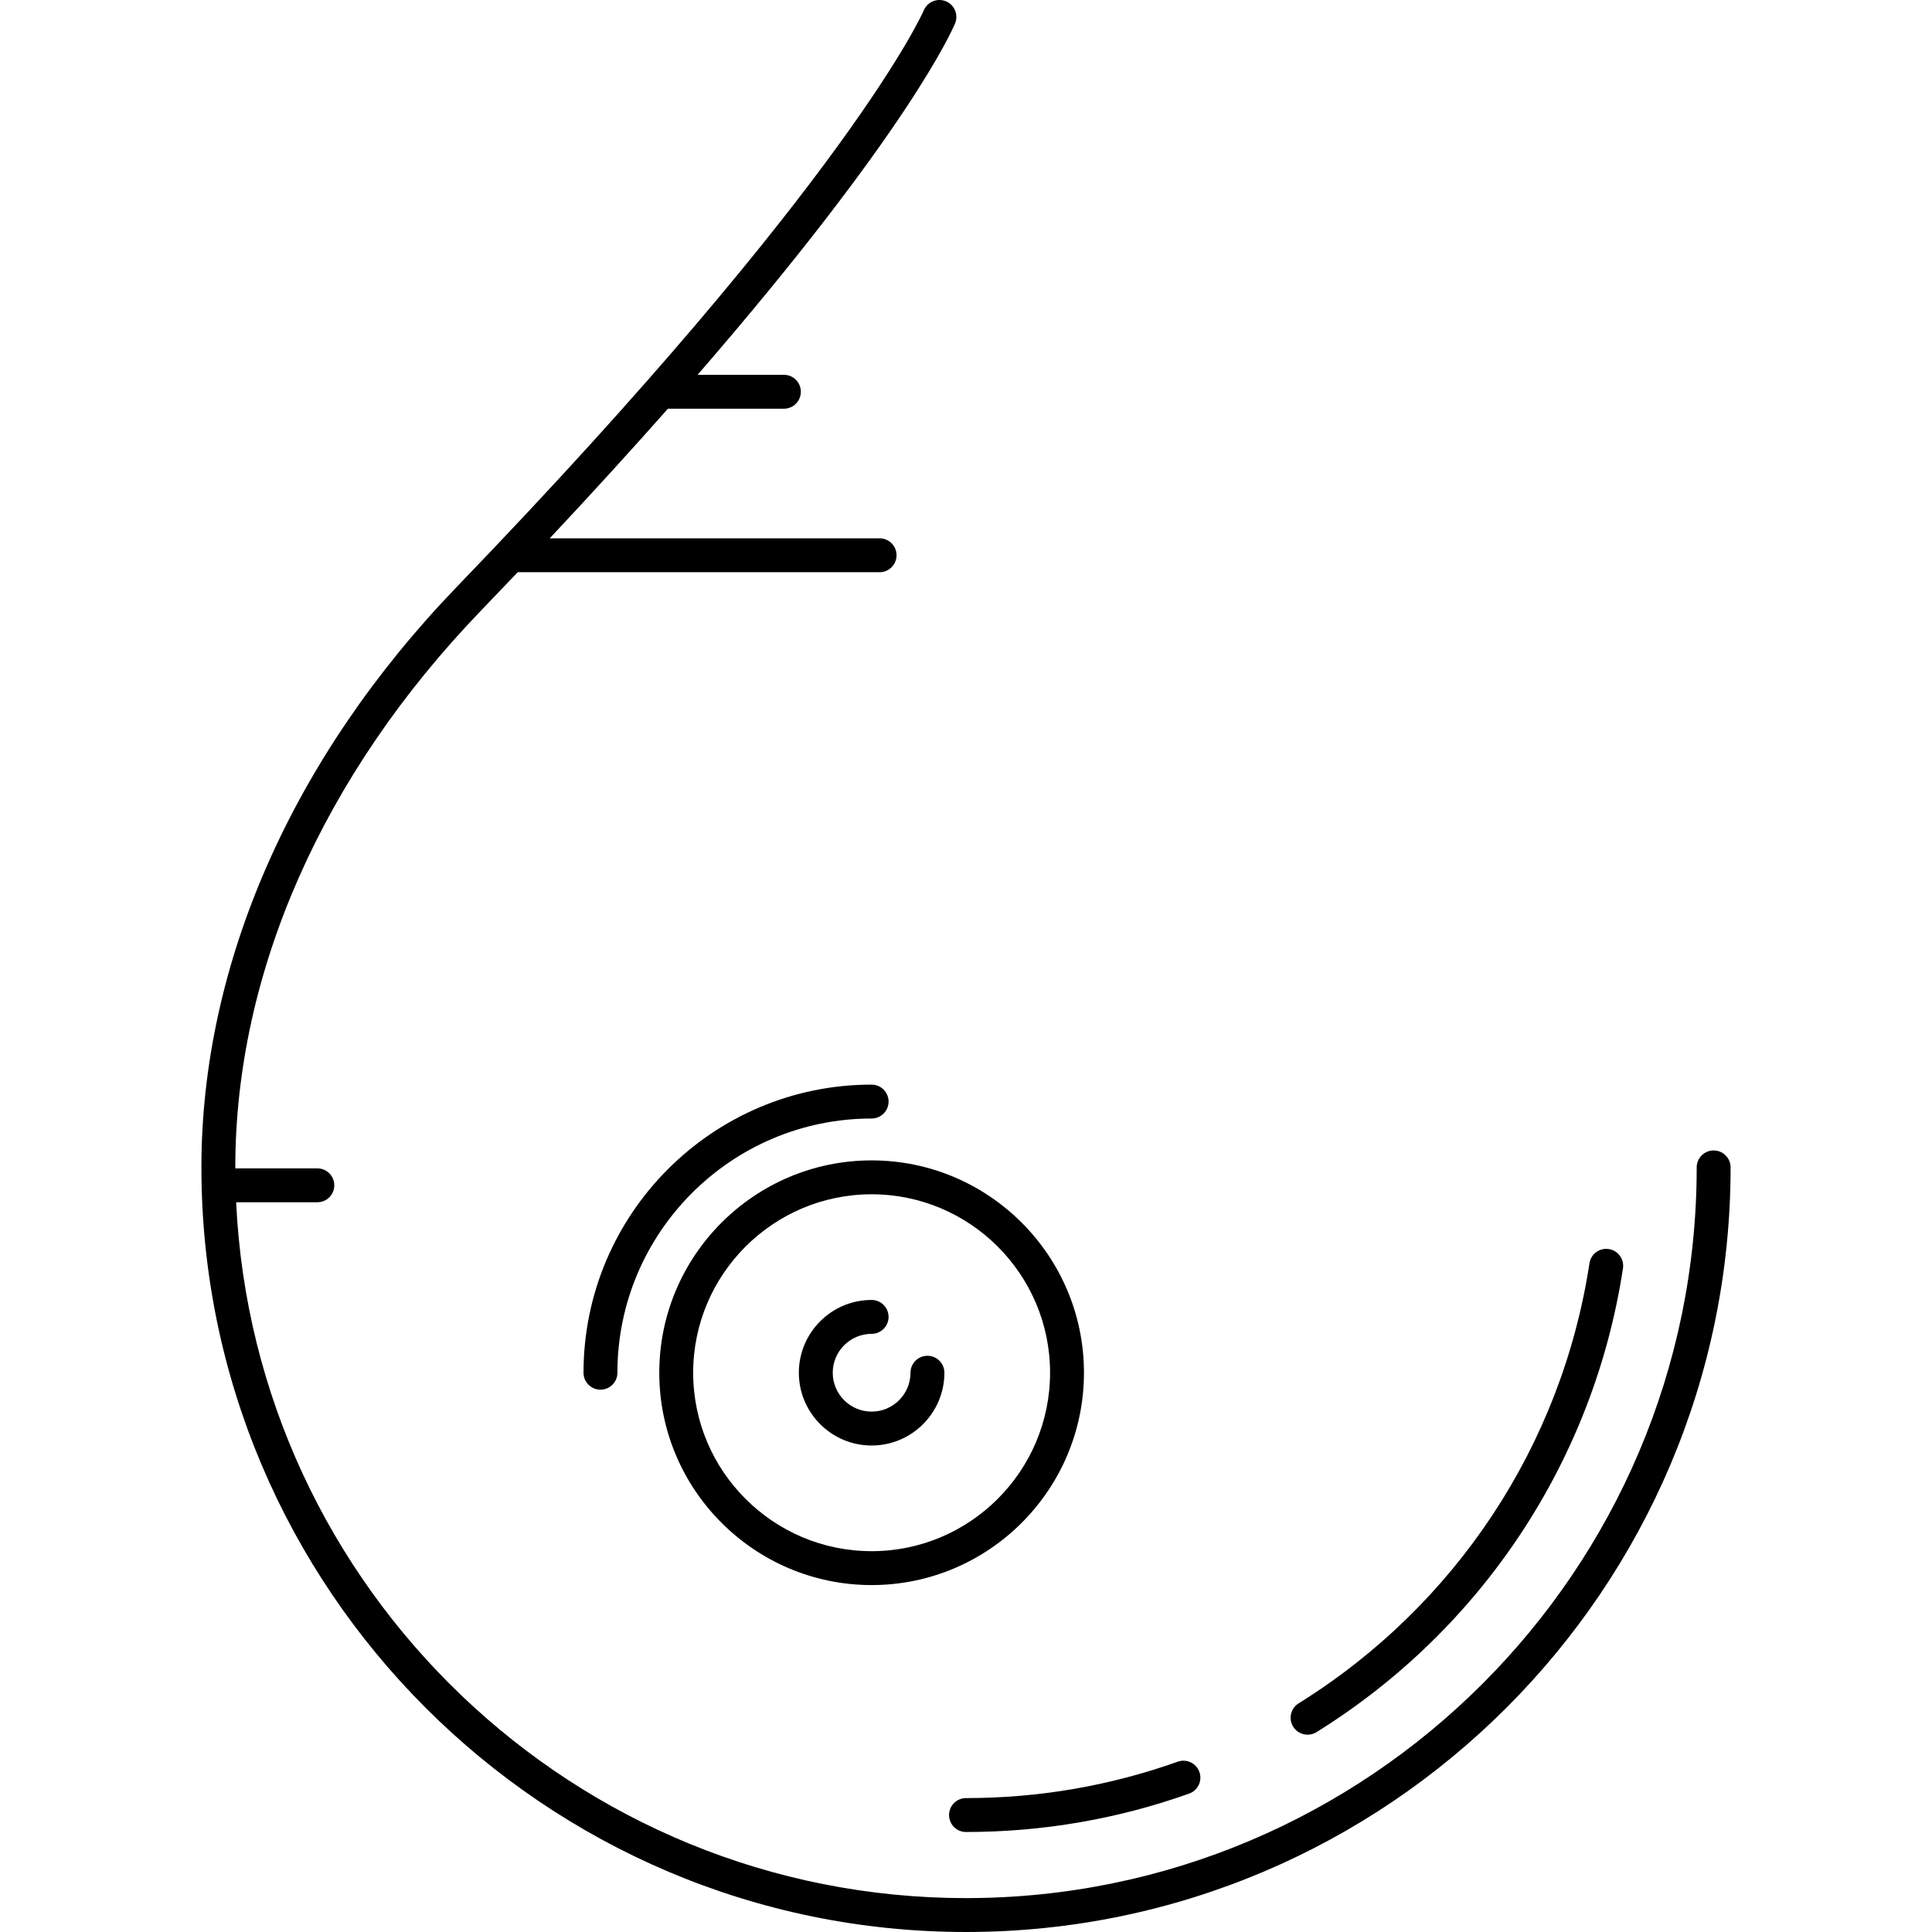
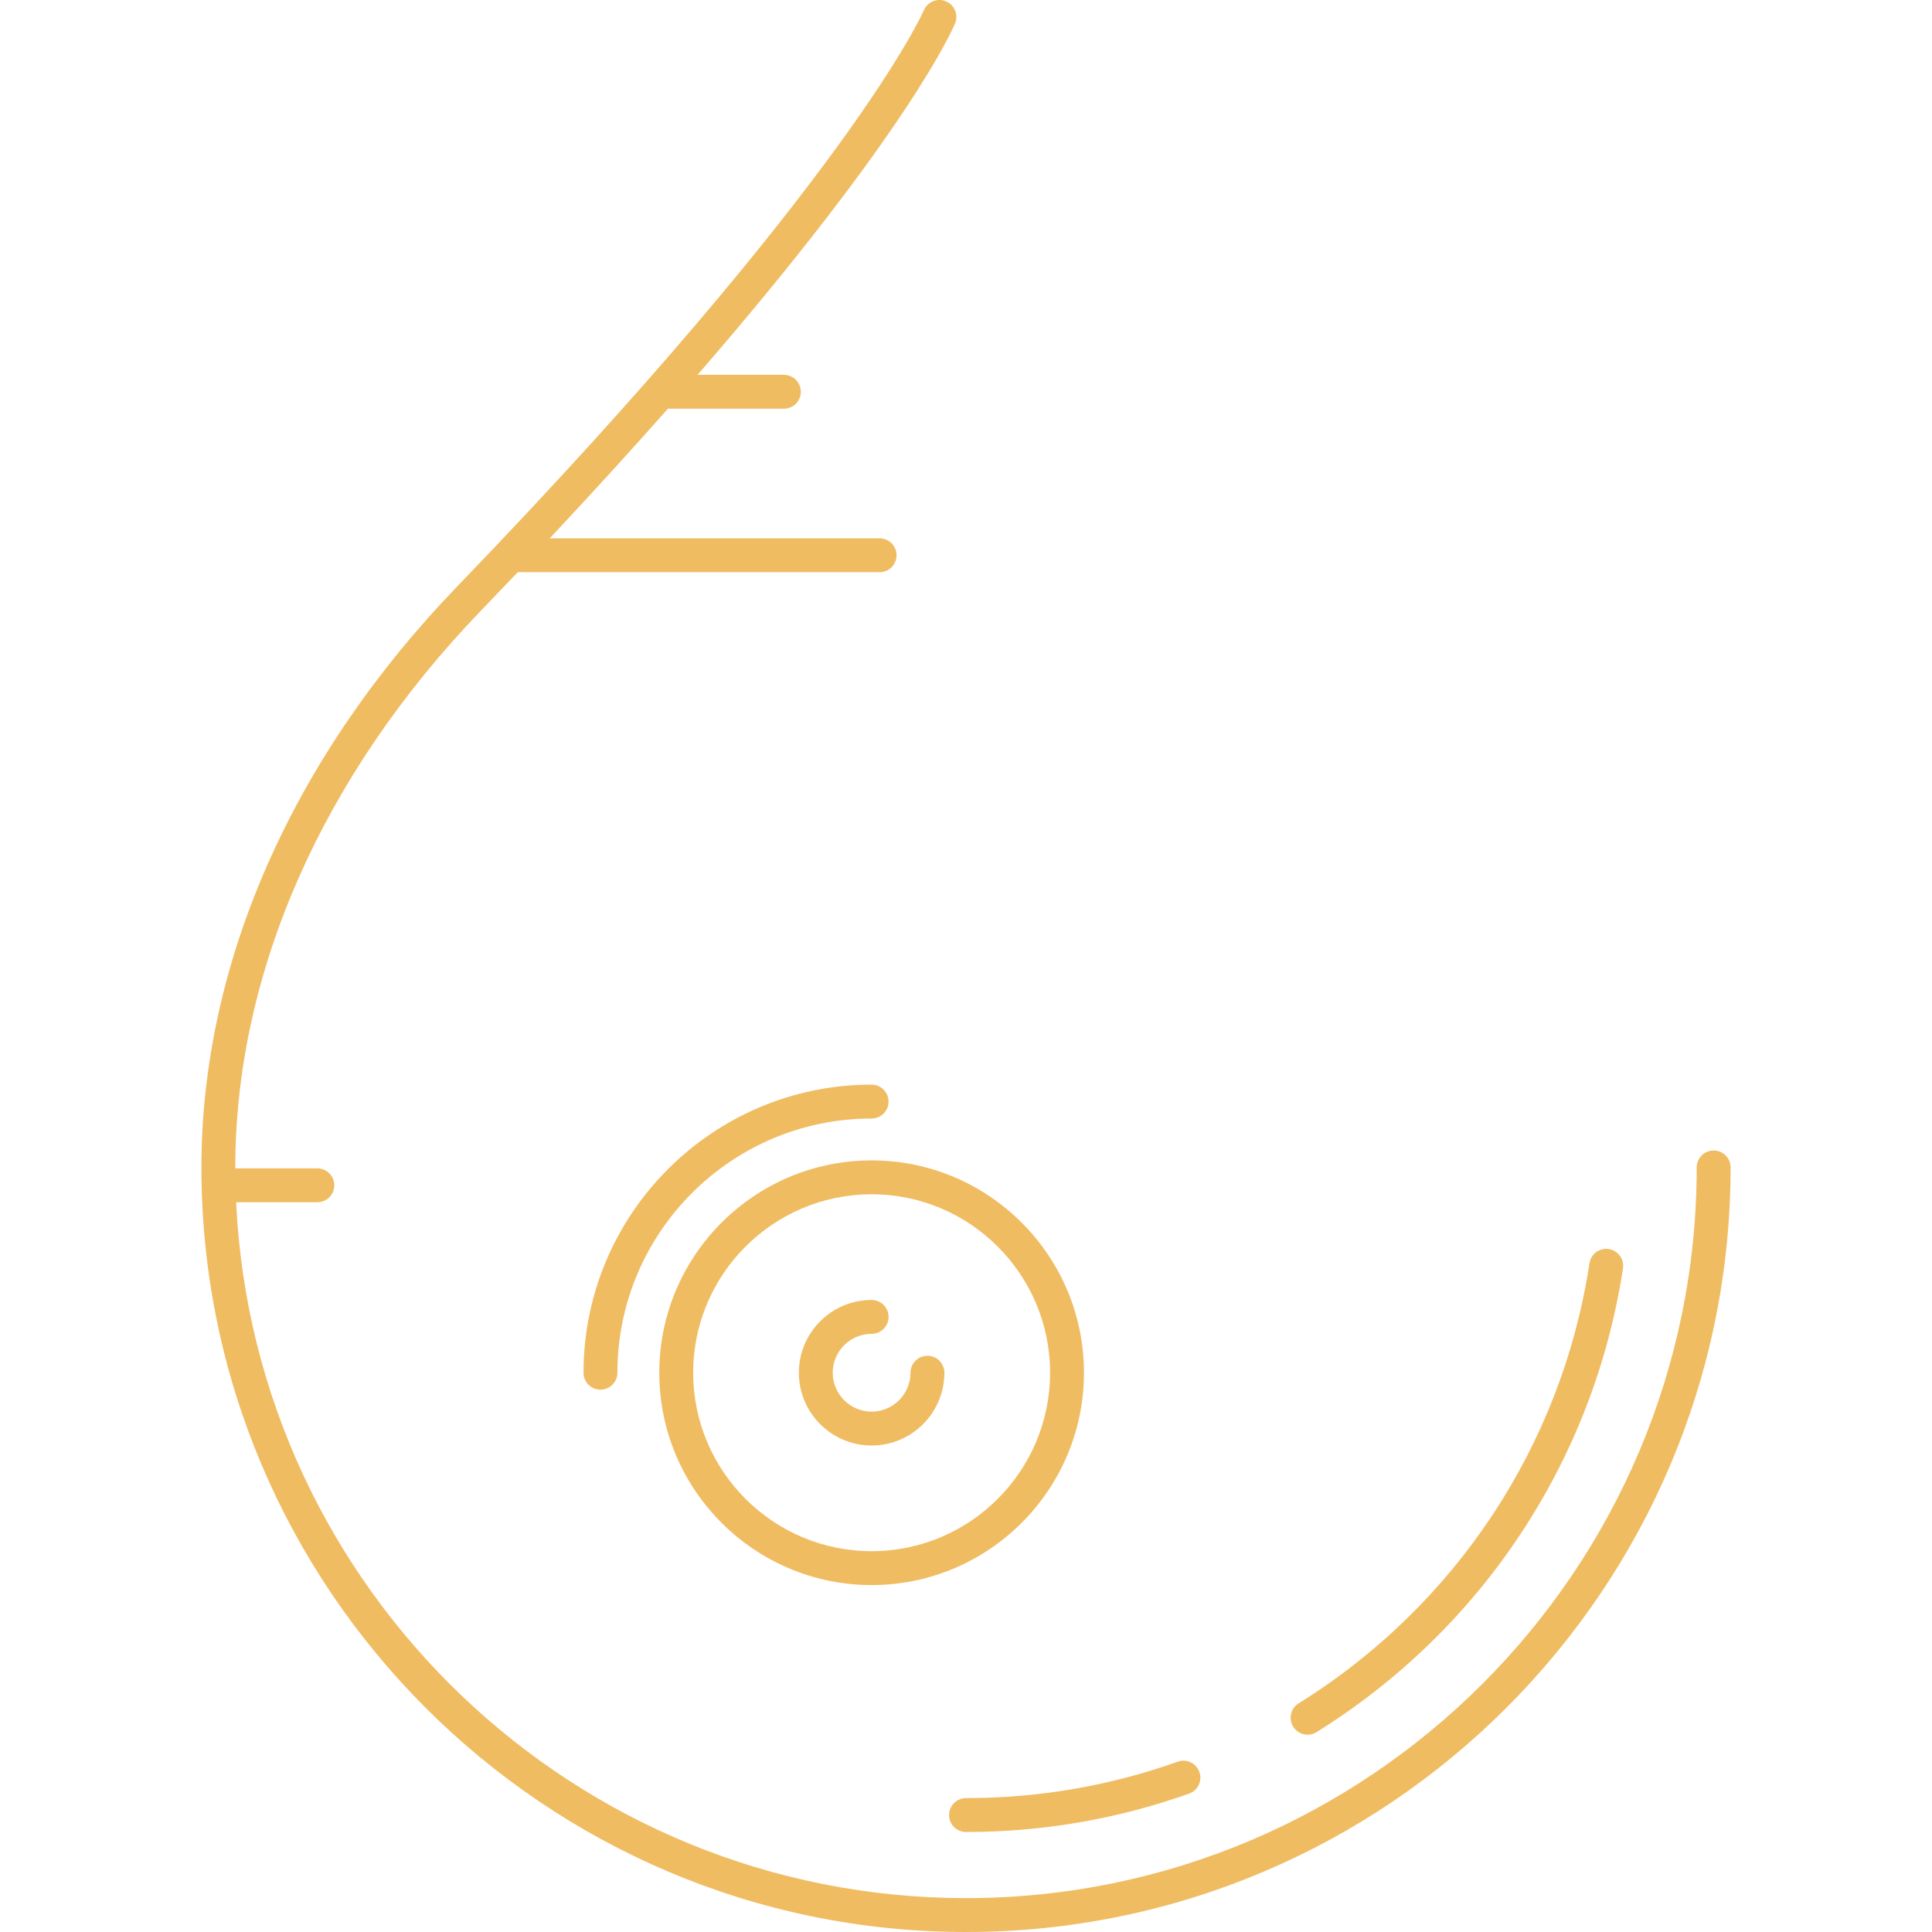
- <svg xmlns="http://www.w3.org/2000/svg" version="1.1" id="Capa_1" x="0px" y="0px" viewBox="0 0 484.495 484.495" style="enable-background:new 0 0 484.495 484.495;" xml:space="preserve">
+ <svg xmlns="http://www.w3.org/2000/svg" version="1.1" id="Capa_1" x="0px" y="0px" viewBox="0 0 484.495 484.495" style="enable-background:new 0 0 484.495 484.495;" xml:space="preserve" width="512px" height="512px">
  <g>
-     <path d="M429.738,288.504c-2.347,0-4.25,1.903-4.25,4.25c0,101.039-82.202,183.241-183.241,183.241   c-98.108,0-178.449-77.504-183.027-174.5h20.36c2.347,0,4.25-1.903,4.25-4.25s-1.903-4.25-4.25-4.25H59.01   c0-0.081-0.003-0.16-0.003-0.241c0-48.813,21.9-98.421,61.665-139.685c3.135-3.253,6.188-6.444,9.164-9.575h90.744   c2.347,0,4.25-1.903,4.25-4.25c0-2.347-1.903-4.25-4.25-4.25H137.86c10.996-11.724,20.831-22.541,29.63-32.5h29.091   c2.347,0,4.25-1.903,4.25-4.25s-1.903-4.25-4.25-4.25h-21.648c53.011-61.136,64.022-86.789,64.575-88.127   c0.895-2.165-0.133-4.641-2.295-5.541c-2.162-0.901-4.648,0.123-5.556,2.283c-0.171,0.408-18.291,42.024-117.105,144.561   c-41.3,42.855-64.045,94.558-64.045,145.583c0,105.726,86.014,191.741,191.74,191.741s191.741-86.015,191.741-191.741   C433.988,290.407,432.085,288.504,429.738,288.504z" />
-     <path d="M237.997,455.166c0,2.347,1.903,4.25,4.25,4.25c19.202,0,38.027-3.239,55.953-9.626c2.211-0.788,3.365-3.219,2.577-5.43   c-0.788-2.212-3.22-3.364-5.43-2.577c-17.008,6.06-34.873,9.133-53.1,9.133C239.9,450.916,237.997,452.819,237.997,455.166z" />
-     <path d="M327.909,435.017c0.767,0,1.542-0.207,2.241-0.642c41.507-25.816,69.517-68.207,76.849-116.304   c0.354-2.321-1.241-4.488-3.561-4.842c-2.321-0.351-4.488,1.24-4.842,3.561c-6.957,45.638-33.54,85.866-72.935,110.368   c-1.993,1.24-2.604,3.86-1.364,5.854C325.101,434.306,326.489,435.017,327.909,435.017z" />
-     <path d="M165.33,344.245c0,29.362,23.888,53.25,53.25,53.25s53.25-23.888,53.25-53.25s-23.888-53.25-53.25-53.25   S165.33,314.883,165.33,344.245z M263.33,344.245c0,24.675-20.075,44.75-44.75,44.75s-44.75-20.075-44.75-44.75   c0-24.675,20.075-44.75,44.75-44.75S263.33,319.57,263.33,344.245z" />
-     <path d="M222.83,276.245c0-2.347-1.903-4.25-4.25-4.25c-39.839,0-72.25,32.411-72.25,72.25c0,2.347,1.903,4.25,4.25,4.25   s4.25-1.903,4.25-4.25c0-35.152,28.598-63.75,63.75-63.75C220.927,280.495,222.83,278.592,222.83,276.245z" />
-     <path d="M200.33,344.245c0,10.063,8.187,18.25,18.25,18.25s18.25-8.187,18.25-18.25c0-2.347-1.903-4.25-4.25-4.25   s-4.25,1.903-4.25,4.25c0,5.376-4.374,9.75-9.75,9.75c-5.376,0-9.75-4.374-9.75-9.75c0-5.376,4.374-9.75,9.75-9.75   c2.347,0,4.25-1.903,4.25-4.25s-1.903-4.25-4.25-4.25C208.517,325.995,200.33,334.182,200.33,344.245z" />
+     <path d="M429.738,288.504c-2.347,0-4.25,1.903-4.25,4.25c0,101.039-82.202,183.241-183.241,183.241   c-98.108,0-178.449-77.504-183.027-174.5h20.36c2.347,0,4.25-1.903,4.25-4.25s-1.903-4.25-4.25-4.25H59.01   c0-0.081-0.003-0.16-0.003-0.241c0-48.813,21.9-98.421,61.665-139.685c3.135-3.253,6.188-6.444,9.164-9.575h90.744   c2.347,0,4.25-1.903,4.25-4.25c0-2.347-1.903-4.25-4.25-4.25H137.86c10.996-11.724,20.831-22.541,29.63-32.5h29.091   c2.347,0,4.25-1.903,4.25-4.25s-1.903-4.25-4.25-4.25h-21.648c53.011-61.136,64.022-86.789,64.575-88.127   c0.895-2.165-0.133-4.641-2.295-5.541c-2.162-0.901-4.648,0.123-5.556,2.283c-0.171,0.408-18.291,42.024-117.105,144.561   c-41.3,42.855-64.045,94.558-64.045,145.583c0,105.726,86.014,191.741,191.74,191.741s191.741-86.015,191.741-191.741   C433.988,290.407,432.085,288.504,429.738,288.504z" fill="#f0bc62" />
+     <path d="M237.997,455.166c0,2.347,1.903,4.25,4.25,4.25c19.202,0,38.027-3.239,55.953-9.626c2.211-0.788,3.365-3.219,2.577-5.43   c-0.788-2.212-3.22-3.364-5.43-2.577c-17.008,6.06-34.873,9.133-53.1,9.133C239.9,450.916,237.997,452.819,237.997,455.166z" fill="#f0bc62" />
+     <path d="M327.909,435.017c0.767,0,1.542-0.207,2.241-0.642c41.507-25.816,69.517-68.207,76.849-116.304   c0.354-2.321-1.241-4.488-3.561-4.842c-2.321-0.351-4.488,1.24-4.842,3.561c-6.957,45.638-33.54,85.866-72.935,110.368   c-1.993,1.24-2.604,3.86-1.364,5.854C325.101,434.306,326.489,435.017,327.909,435.017z" fill="#f0bc62" />
+     <path d="M165.33,344.245c0,29.362,23.888,53.25,53.25,53.25s53.25-23.888,53.25-53.25s-23.888-53.25-53.25-53.25   S165.33,314.883,165.33,344.245z M263.33,344.245c0,24.675-20.075,44.75-44.75,44.75s-44.75-20.075-44.75-44.75   c0-24.675,20.075-44.75,44.75-44.75S263.33,319.57,263.33,344.245z" fill="#f0bc62" />
+     <path d="M222.83,276.245c0-2.347-1.903-4.25-4.25-4.25c-39.839,0-72.25,32.411-72.25,72.25c0,2.347,1.903,4.25,4.25,4.25   s4.25-1.903,4.25-4.25c0-35.152,28.598-63.75,63.75-63.75C220.927,280.495,222.83,278.592,222.83,276.245z" fill="#f0bc62" />
+     <path d="M200.33,344.245c0,10.063,8.187,18.25,18.25,18.25s18.25-8.187,18.25-18.25c0-2.347-1.903-4.25-4.25-4.25   s-4.25,1.903-4.25,4.25c0,5.376-4.374,9.75-9.75,9.75c-5.376,0-9.75-4.374-9.75-9.75c0-5.376,4.374-9.75,9.75-9.75   c2.347,0,4.25-1.903,4.25-4.25s-1.903-4.25-4.25-4.25C208.517,325.995,200.33,334.182,200.33,344.245z" fill="#f0bc62" />
  </g>
  <g>
</g>
  <g>
</g>
  <g>
</g>
  <g>
</g>
  <g>
</g>
  <g>
</g>
  <g>
</g>
  <g>
</g>
  <g>
</g>
  <g>
</g>
  <g>
</g>
  <g>
</g>
  <g>
</g>
  <g>
</g>
  <g>
</g>
</svg>
